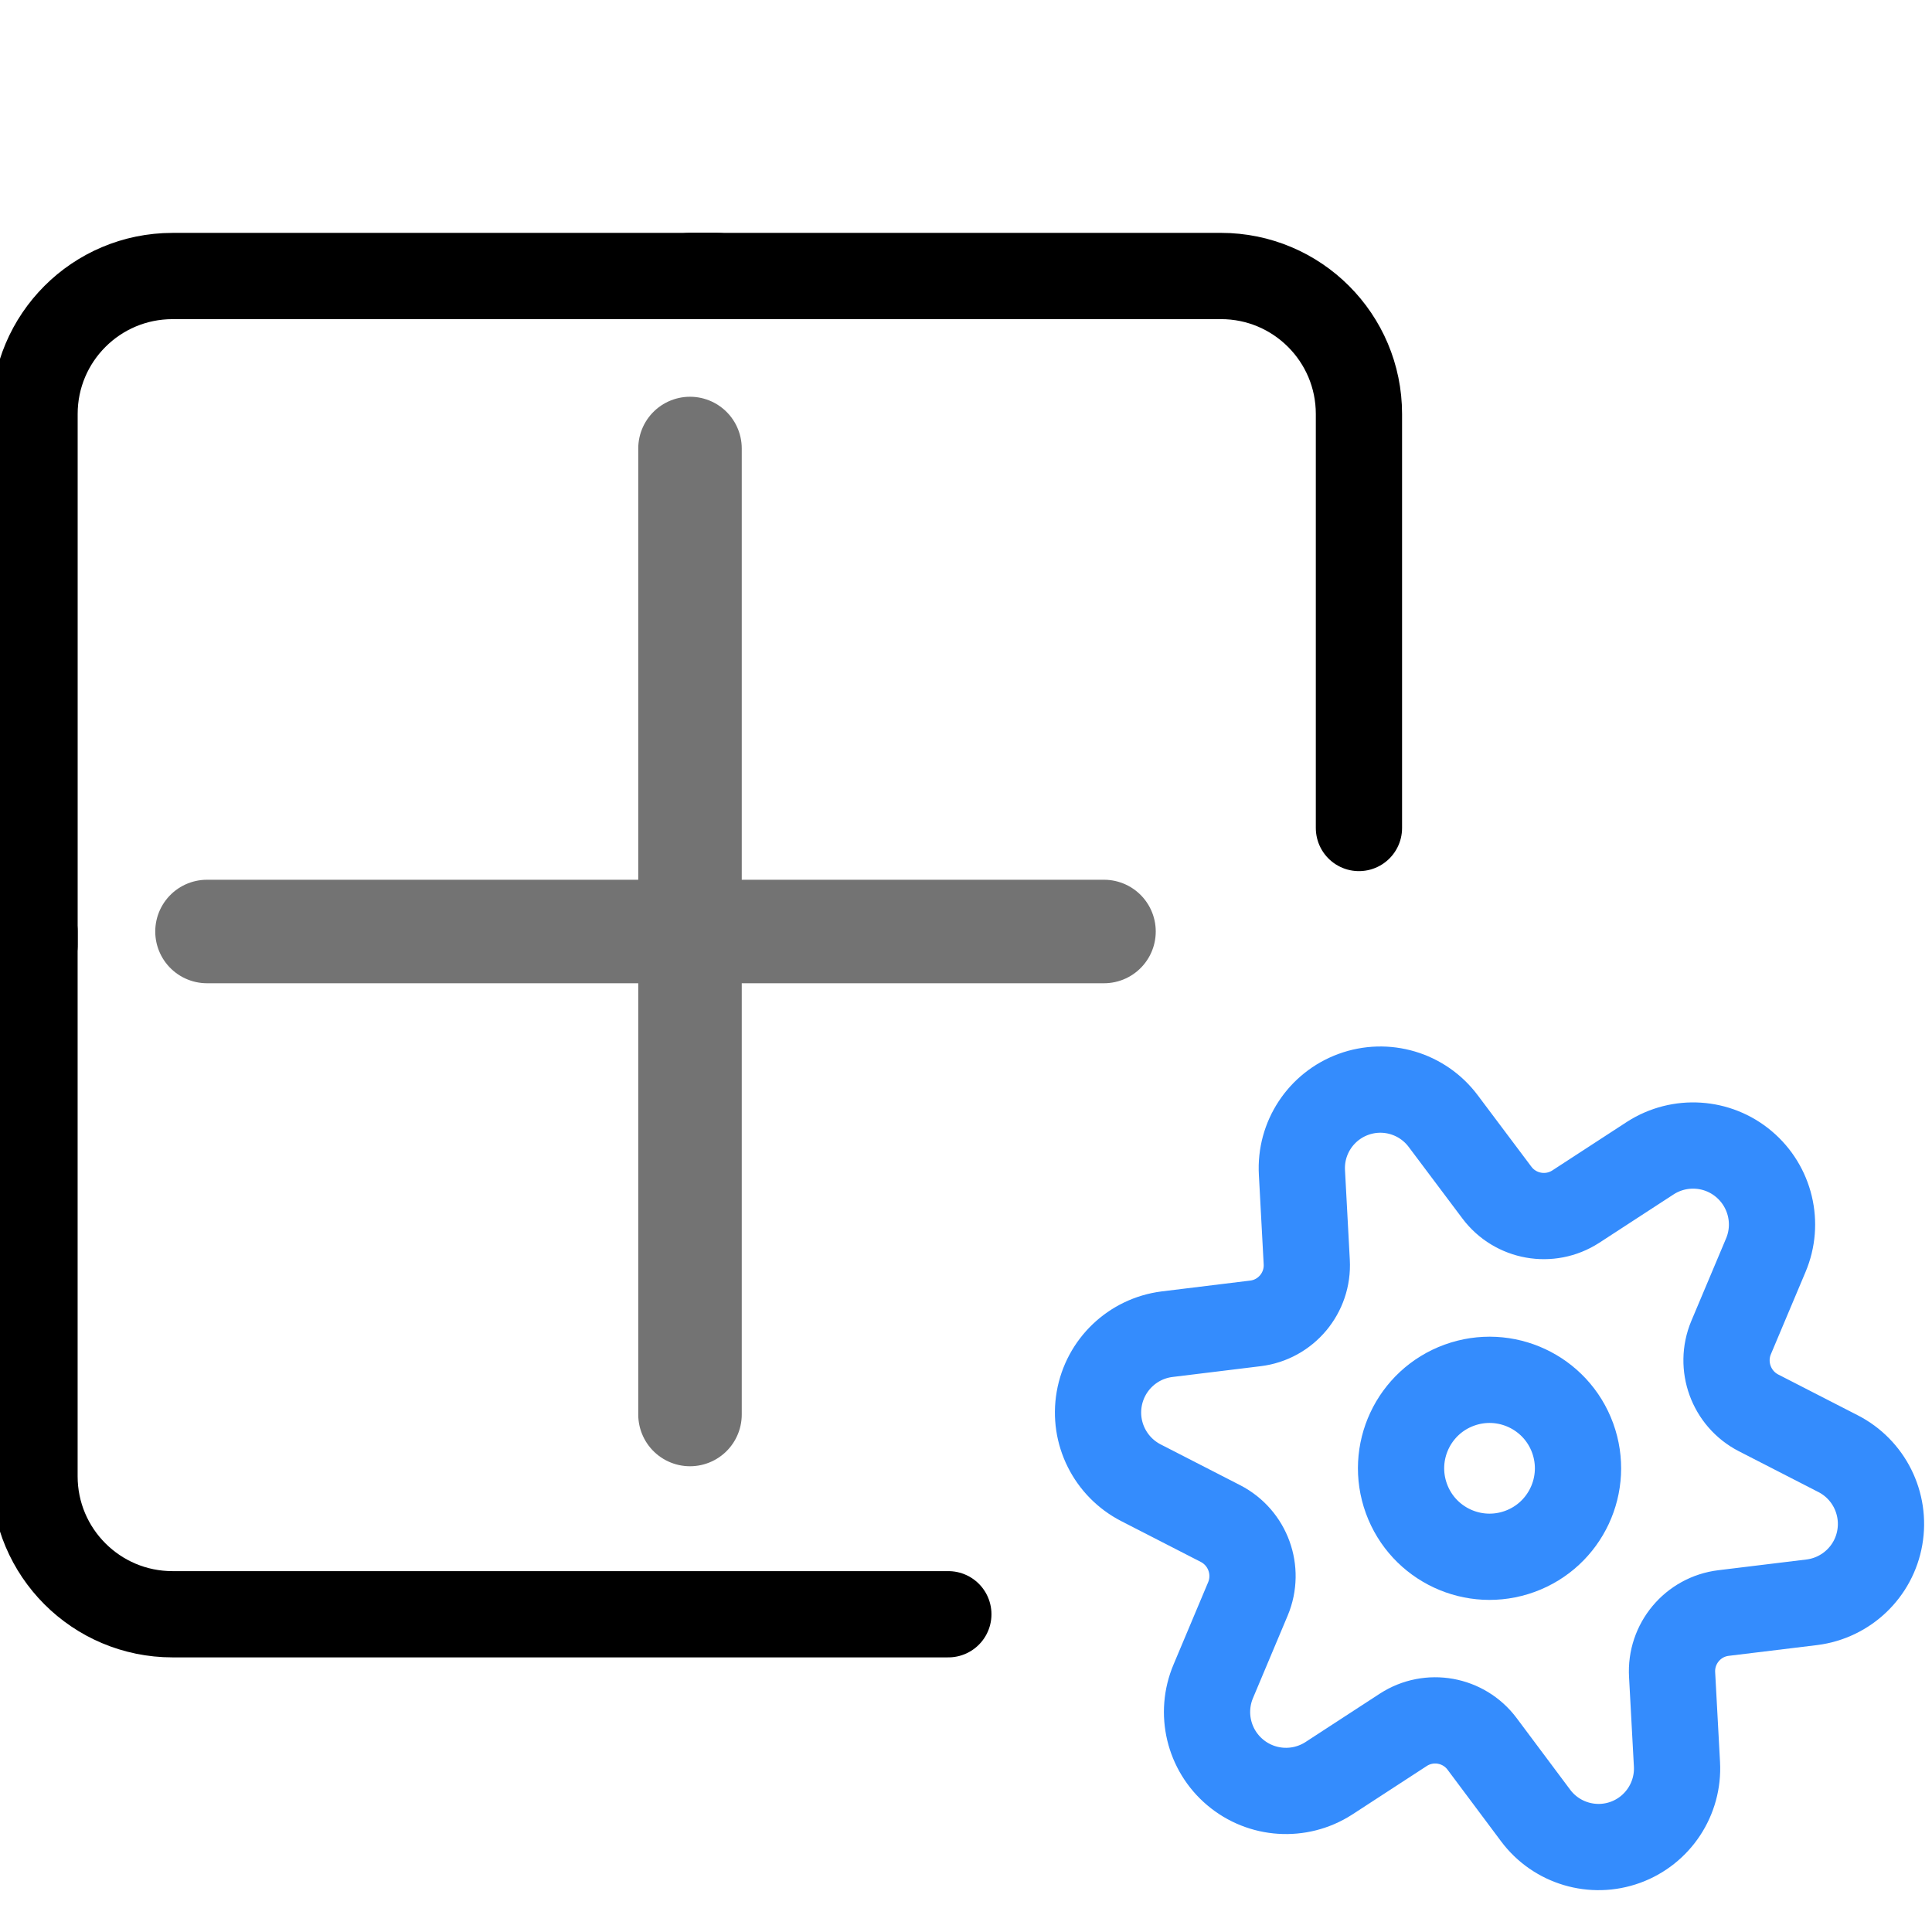
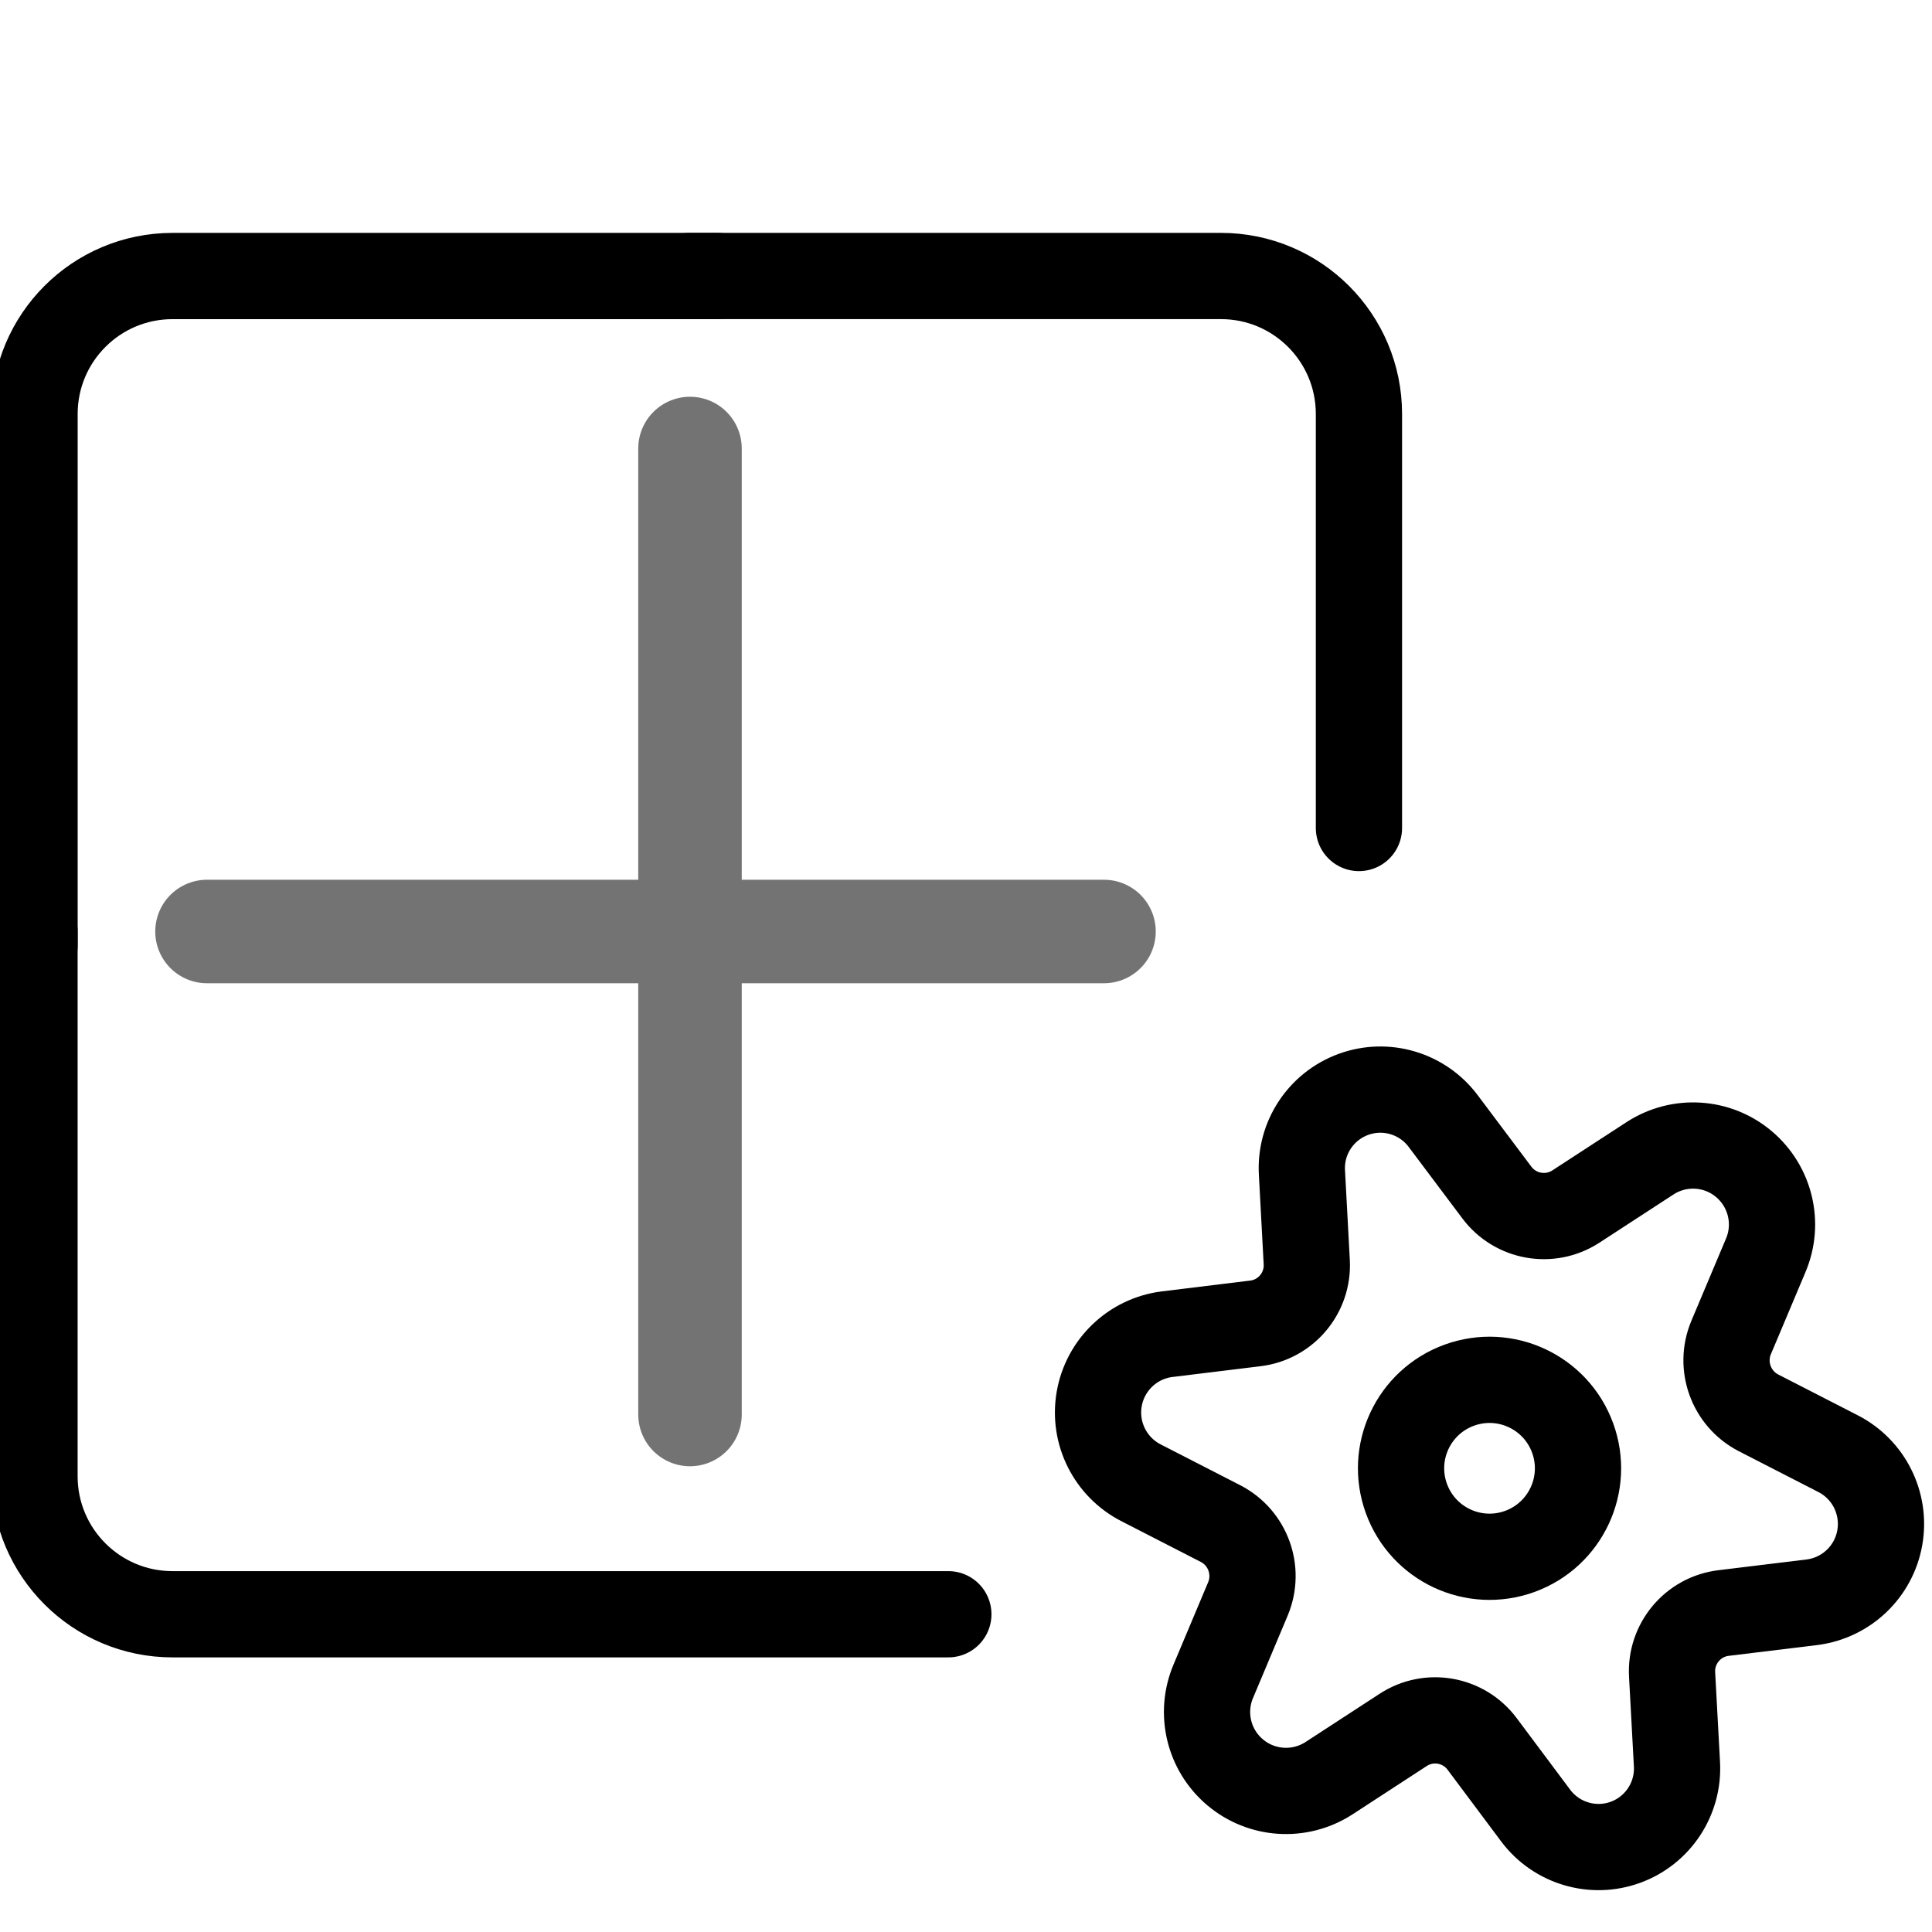
<svg xmlns="http://www.w3.org/2000/svg" width="28px" height="28px" viewBox="0 0 28 28" version="1.1">
  <g id="tool-layout" stroke="none" stroke-width="1" fill="none" fill-rule="evenodd">
    <rect id="Rectangle" x="0" y="0" width="28" height="28" />
    <g id="Group" transform="translate(0.5, 4)" stroke-linecap="round">
      <g id="Group-3" transform="translate(0, 0)" stroke="currentColor" stroke-width="1.25">
        <path d="M5.45696821e-12,9.495 L5.45696821e-12,17.395 C5.45710348e-12,18.499 0.895,19.395 2,19.395 L13.244,19.395 L13.244,19.395" id="Path-3" />
        <path d="M9.495,0 L9.495,4.914 L9.495,6 C9.495,7.105 10.39,8 11.495,8 L19.195,8 L19.195,8" id="Path-3" transform="translate(14.3449, 4) rotate(180) translate(-14.3449, -4)" />
        <path d="M0.1,-0.1 L0.1,7.8 C0.1,8.905 0.995,9.8 2.1,9.8 L9.8,9.8 L9.8,9.8" id="Path-3" transform="translate(4.9501, 4.8504) rotate(90) translate(-4.9501, -4.8504)" />
      </g>
      <g id="Group-10" opacity="0.55" transform="translate(2, 2)" stroke="currentColor" stroke-width="1.5">
        <line x1="7.5" y1="14.5" x2="7.5" y2="0.5" id="Line-2" />
        <line x1="7" y1="14" x2="7" y2="1" id="Line-2" transform="translate(7, 7.5) rotate(90) translate(-7, -7.5)" />
      </g>
-       <g id="gear" transform="translate(21.0876, 17.2796) rotate(-20) translate(-21.0876, -17.2796)translate(15.9634, 11.5127)" stroke="#348CFD" stroke-linejoin="round" stroke-width="1.25">
+       <g id="gear" transform="translate(21.0876, 17.2796) rotate(-20) translate(-21.0876, -17.2796)translate(15.9634, 11.5127)" stroke="currentColor" stroke-linejoin="round" stroke-width="1.25">
        <circle id="Oval" cx="5.124" cy="5.767" r="1.282" />
        <path d="M6.214,0.808 L6.591,2.049 C6.721,2.476 7.159,2.73 7.594,2.631 L8.853,2.339 C9.342,2.229 9.847,2.45 10.096,2.885 C10.346,3.32 10.284,3.868 9.942,4.235 L9.061,5.185 C8.76,5.512 8.76,6.017 9.061,6.344 L9.942,7.294 C10.284,7.661 10.346,8.209 10.096,8.644 C9.847,9.079 9.342,9.3 8.853,9.19 L7.594,8.898 C7.157,8.796 6.715,9.053 6.587,9.484 L6.21,10.725 C6.065,11.205 5.622,11.534 5.121,11.534 C4.619,11.534 4.176,11.205 4.031,10.725 L3.657,9.484 C3.528,9.056 3.09,8.801 2.654,8.901 L1.396,9.193 C0.906,9.303 0.402,9.082 0.152,8.646 C-0.098,8.211 -0.035,7.664 0.307,7.297 L1.187,6.347 C1.489,6.019 1.489,5.515 1.187,5.187 L0.307,4.238 C-0.035,3.87 -0.098,3.323 0.152,2.888 C0.402,2.453 0.906,2.231 1.396,2.342 L2.654,2.633 C3.089,2.734 3.528,2.479 3.657,2.052 L4.035,0.81 C4.179,0.33 4.621,0.001 5.123,0 C5.625,-0.001 6.068,0.327 6.214,0.808 Z" id="Path" />
      </g>
    </g>
  </g>
</svg>
